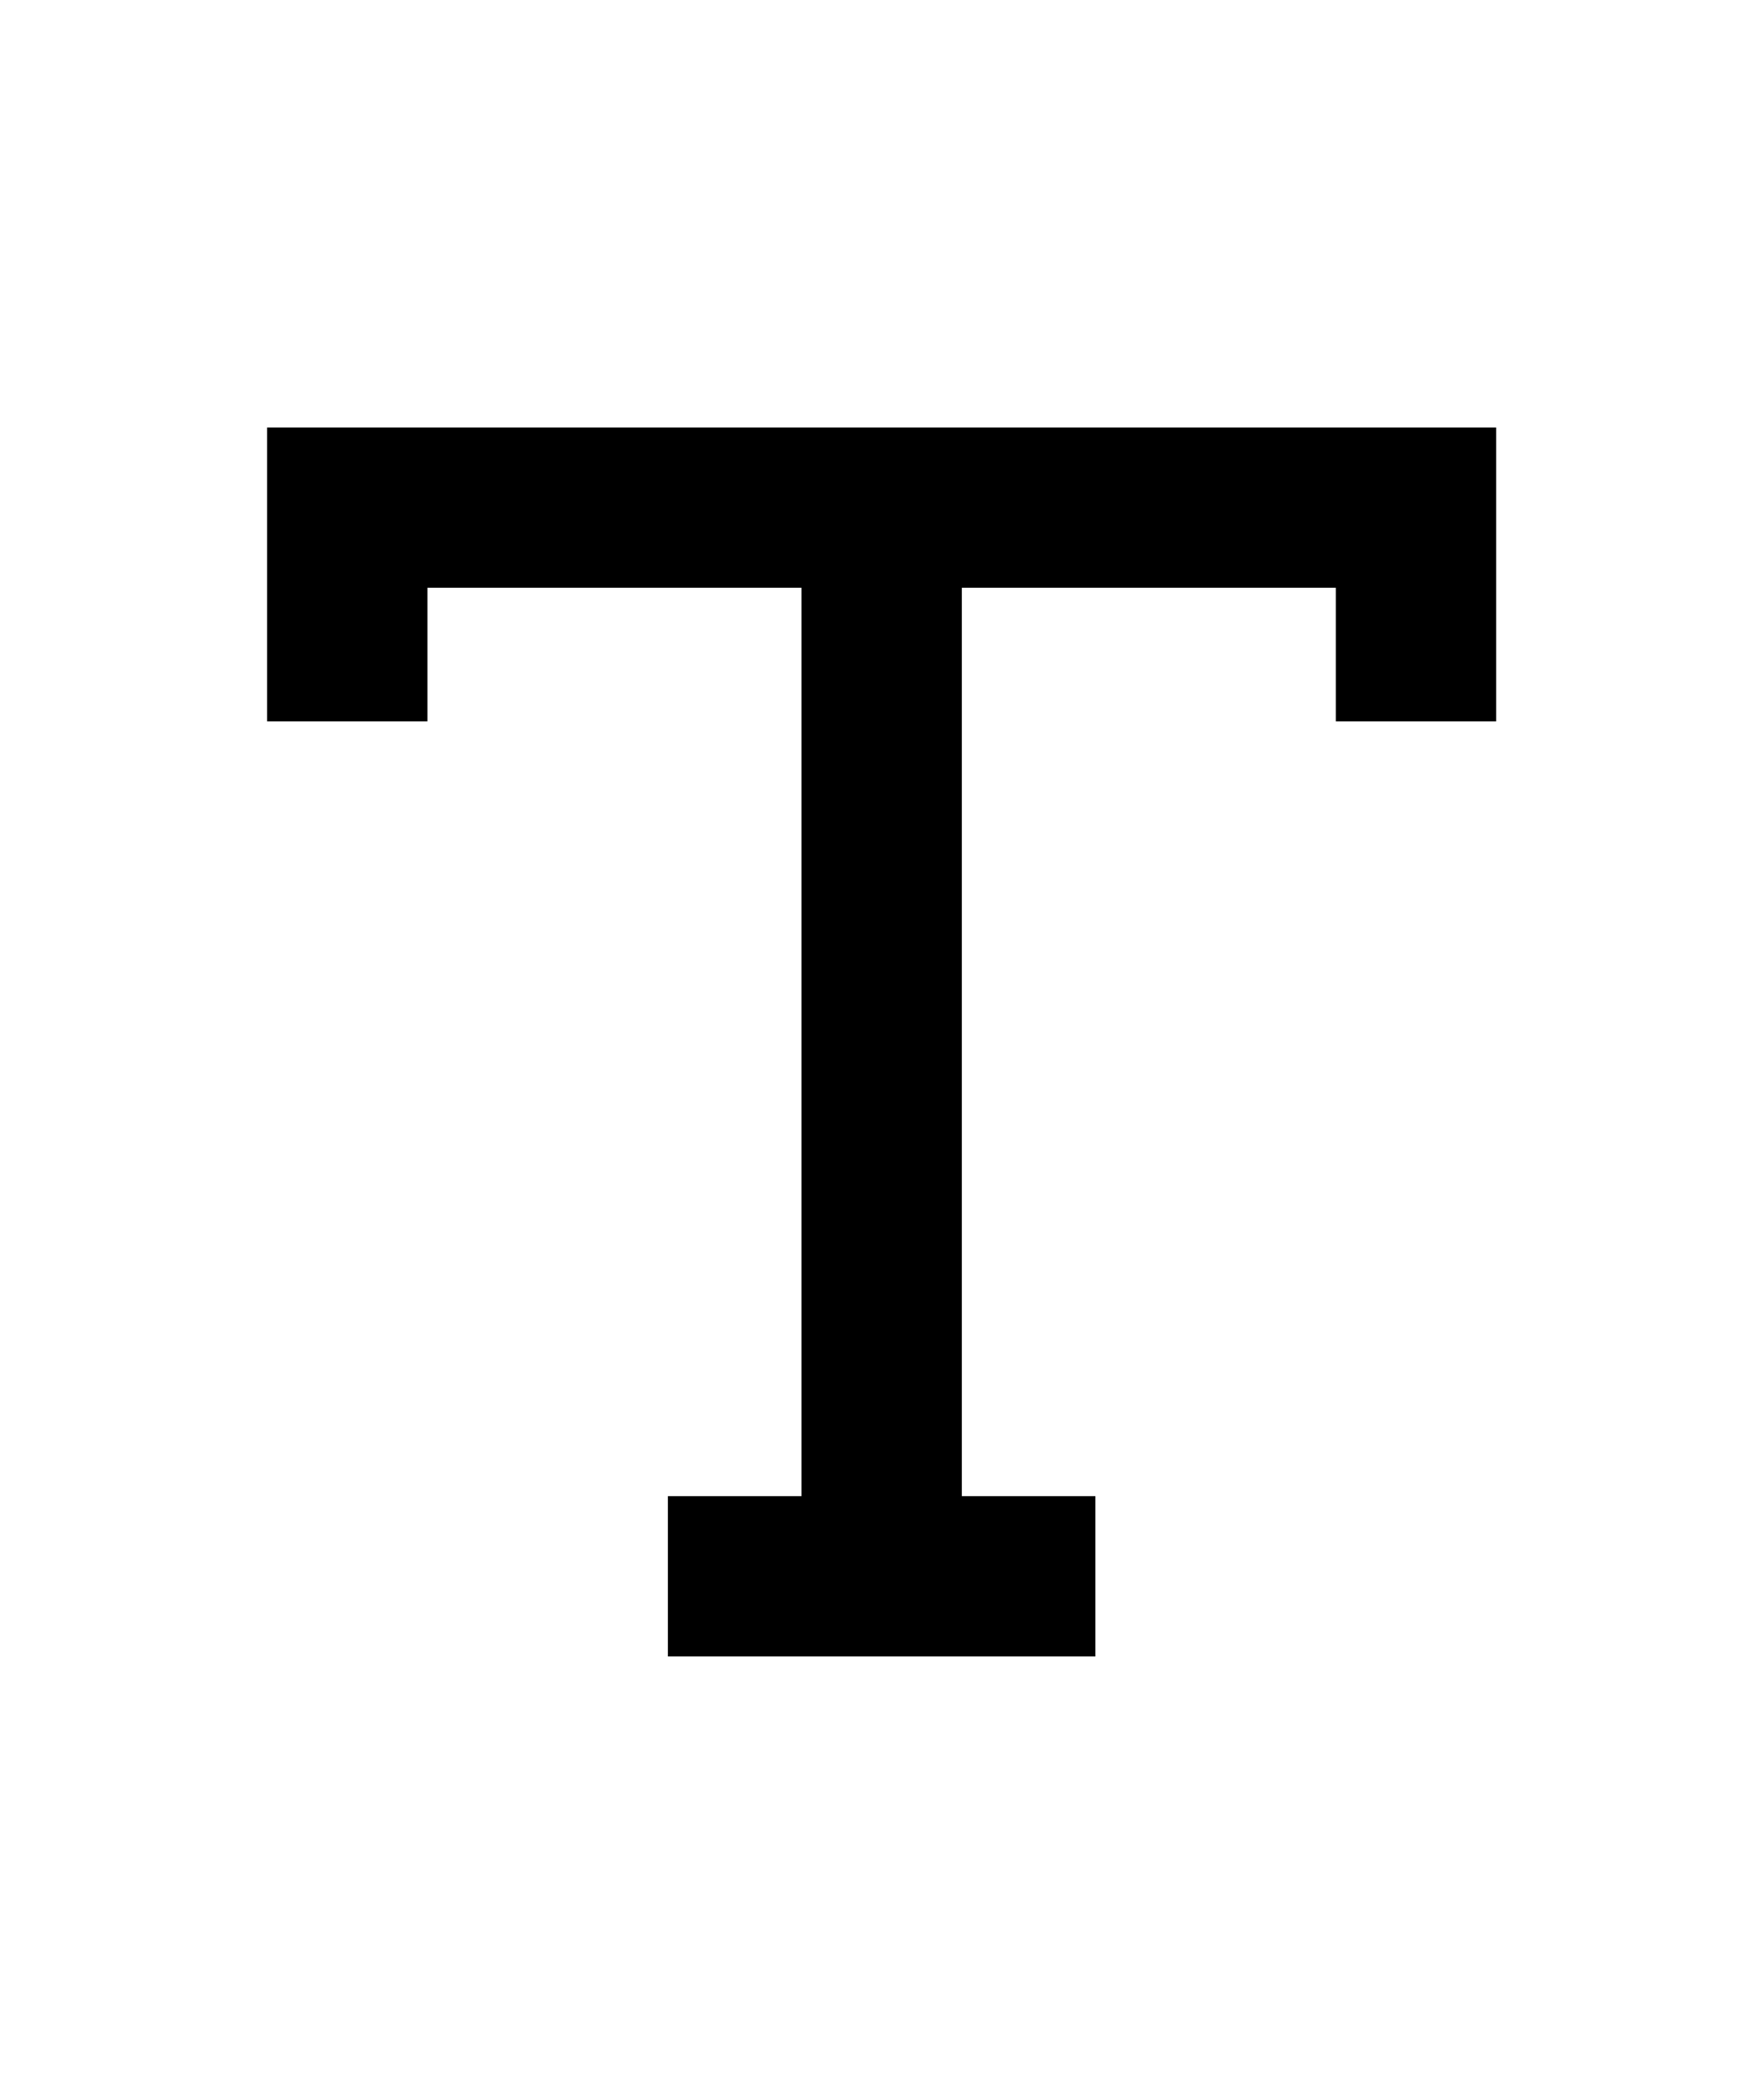
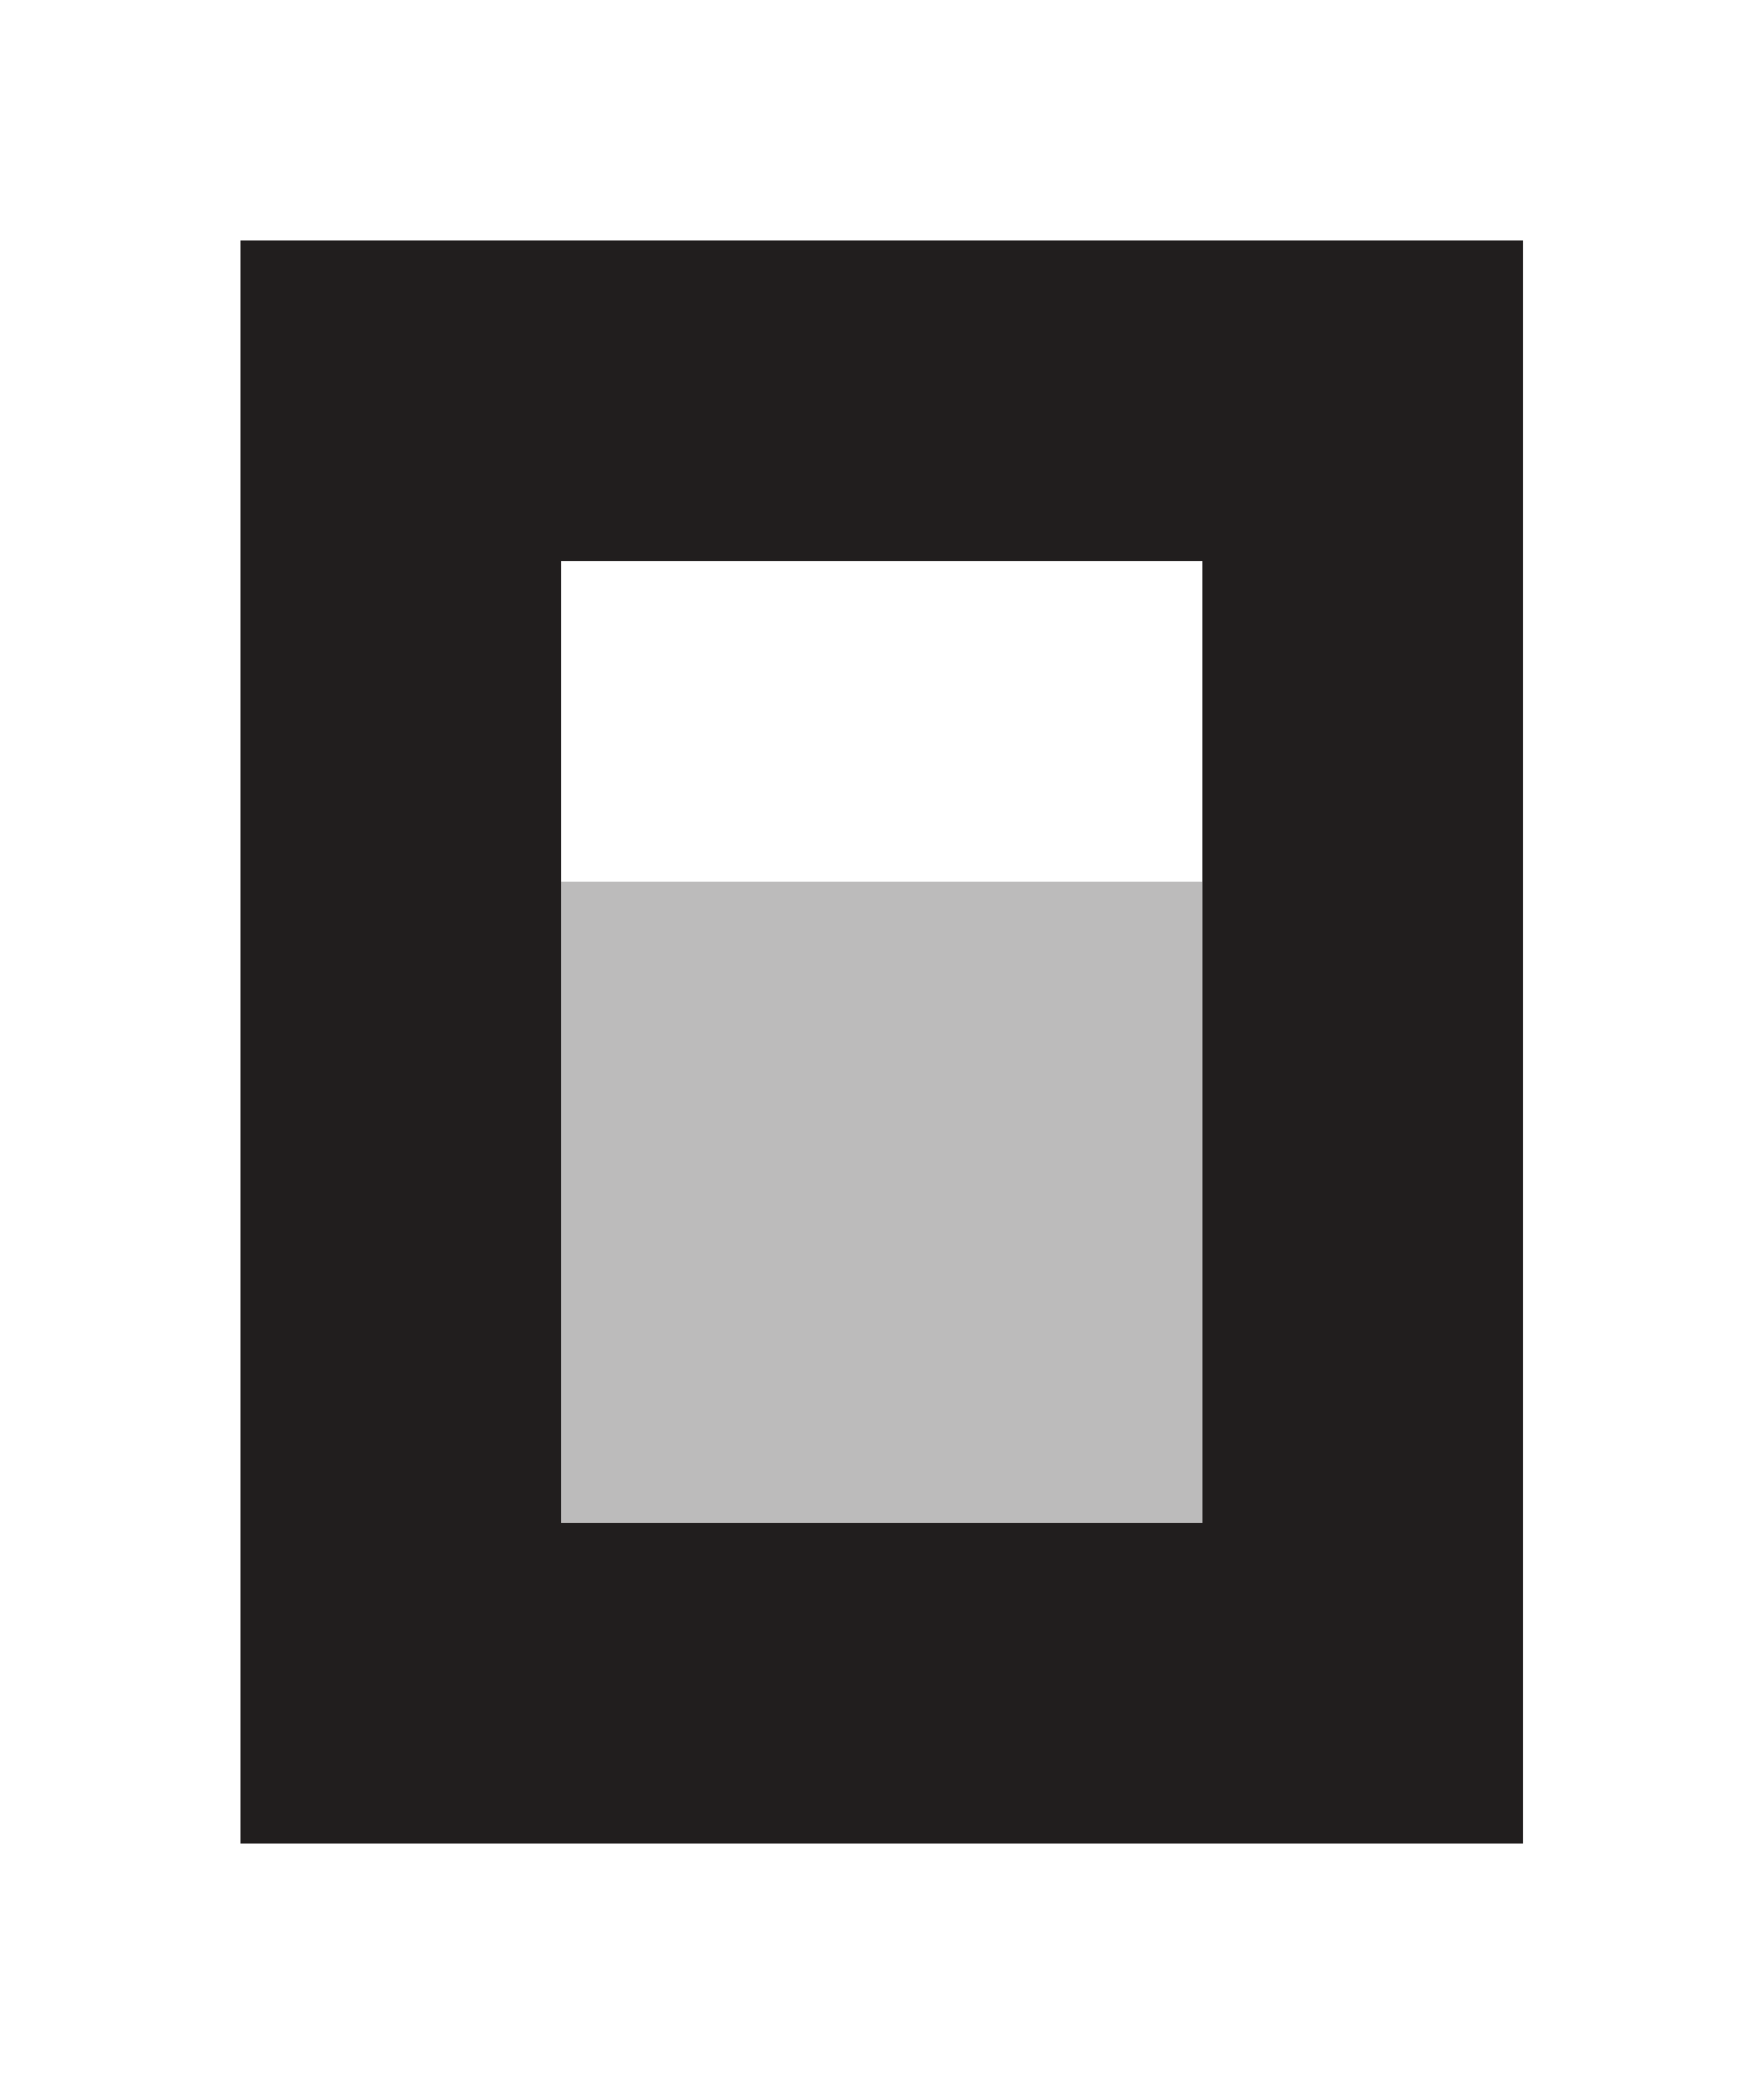
<svg xmlns="http://www.w3.org/2000/svg" width="22" height="26" viewBox="0 0 22 26" fill="none">
-   <path d="M4.332 8V6.333H10.999M17.665 8V6.333H10.999M10.999 6.333V19.666M10.999 19.666H9.332M10.999 19.666H12.665" stroke="black" stroke-width="2" stroke-linecap="square" />
+   <path d="M15 19H7V11H15V19Z" fill="#BCBBBB" />
+   <path d="M15 7H7V19H15V7ZM19 23H3V3H19V23Z" fill="#211E1E" />
</svg>
